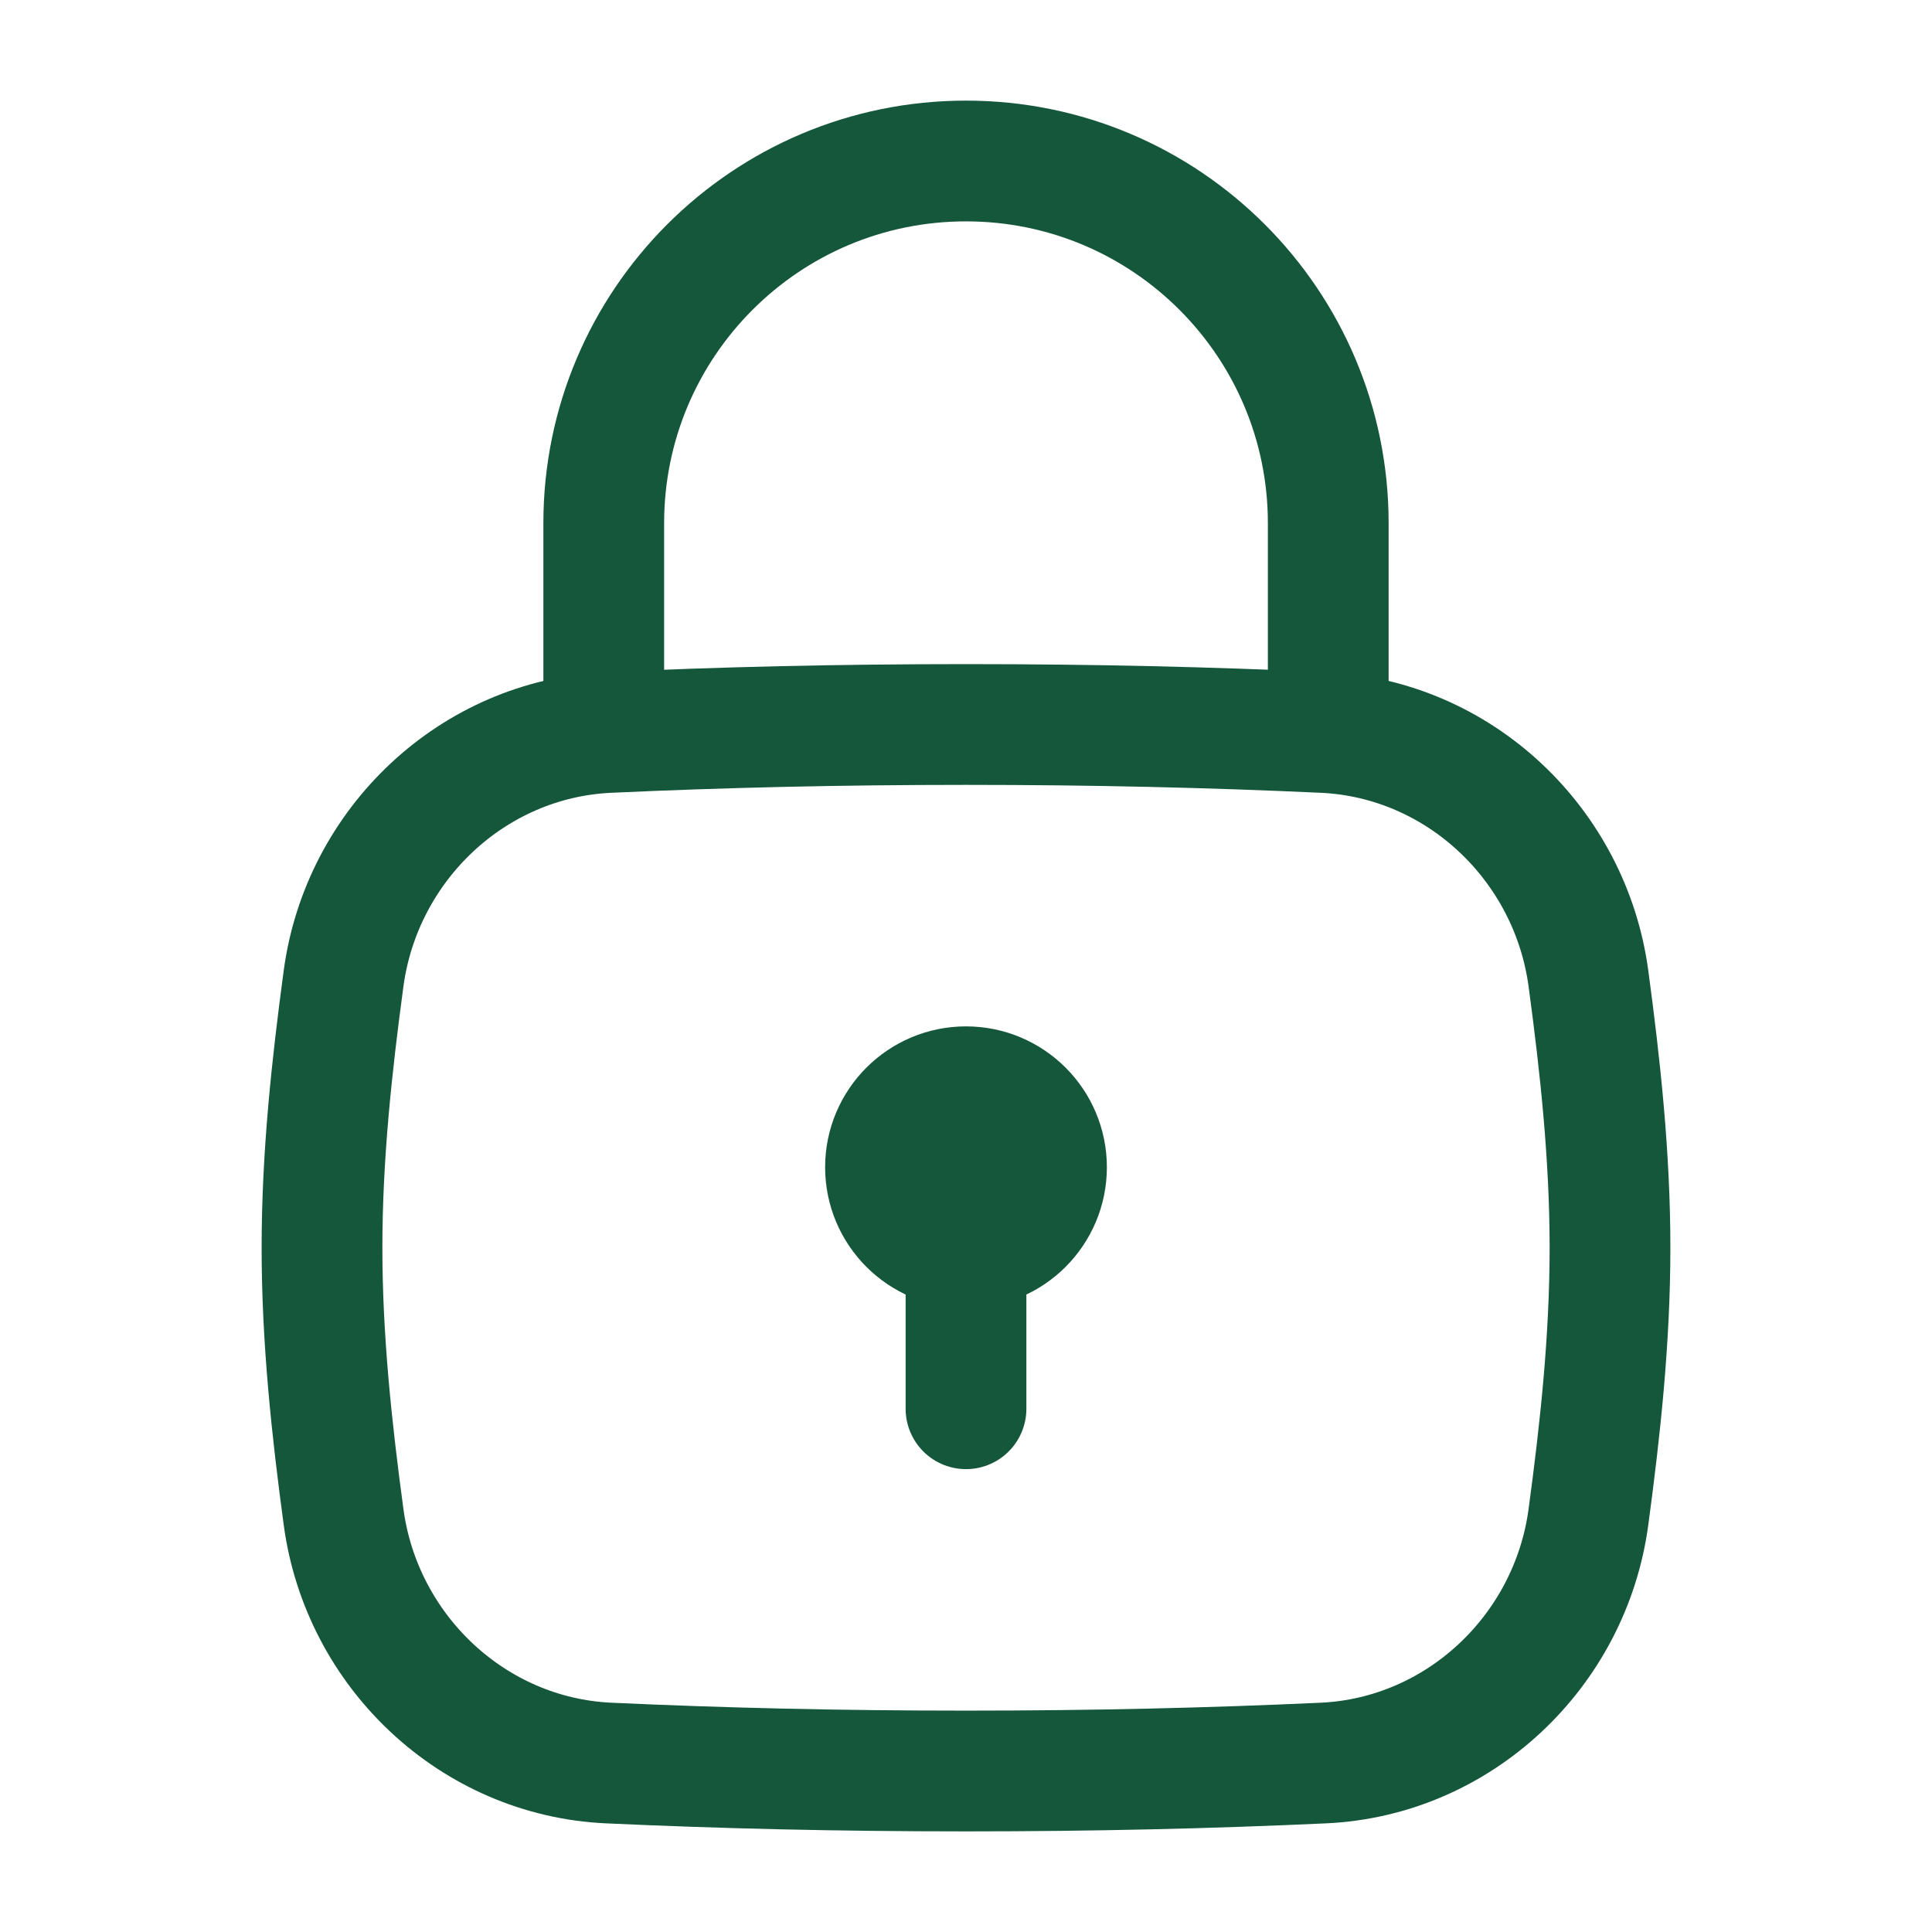
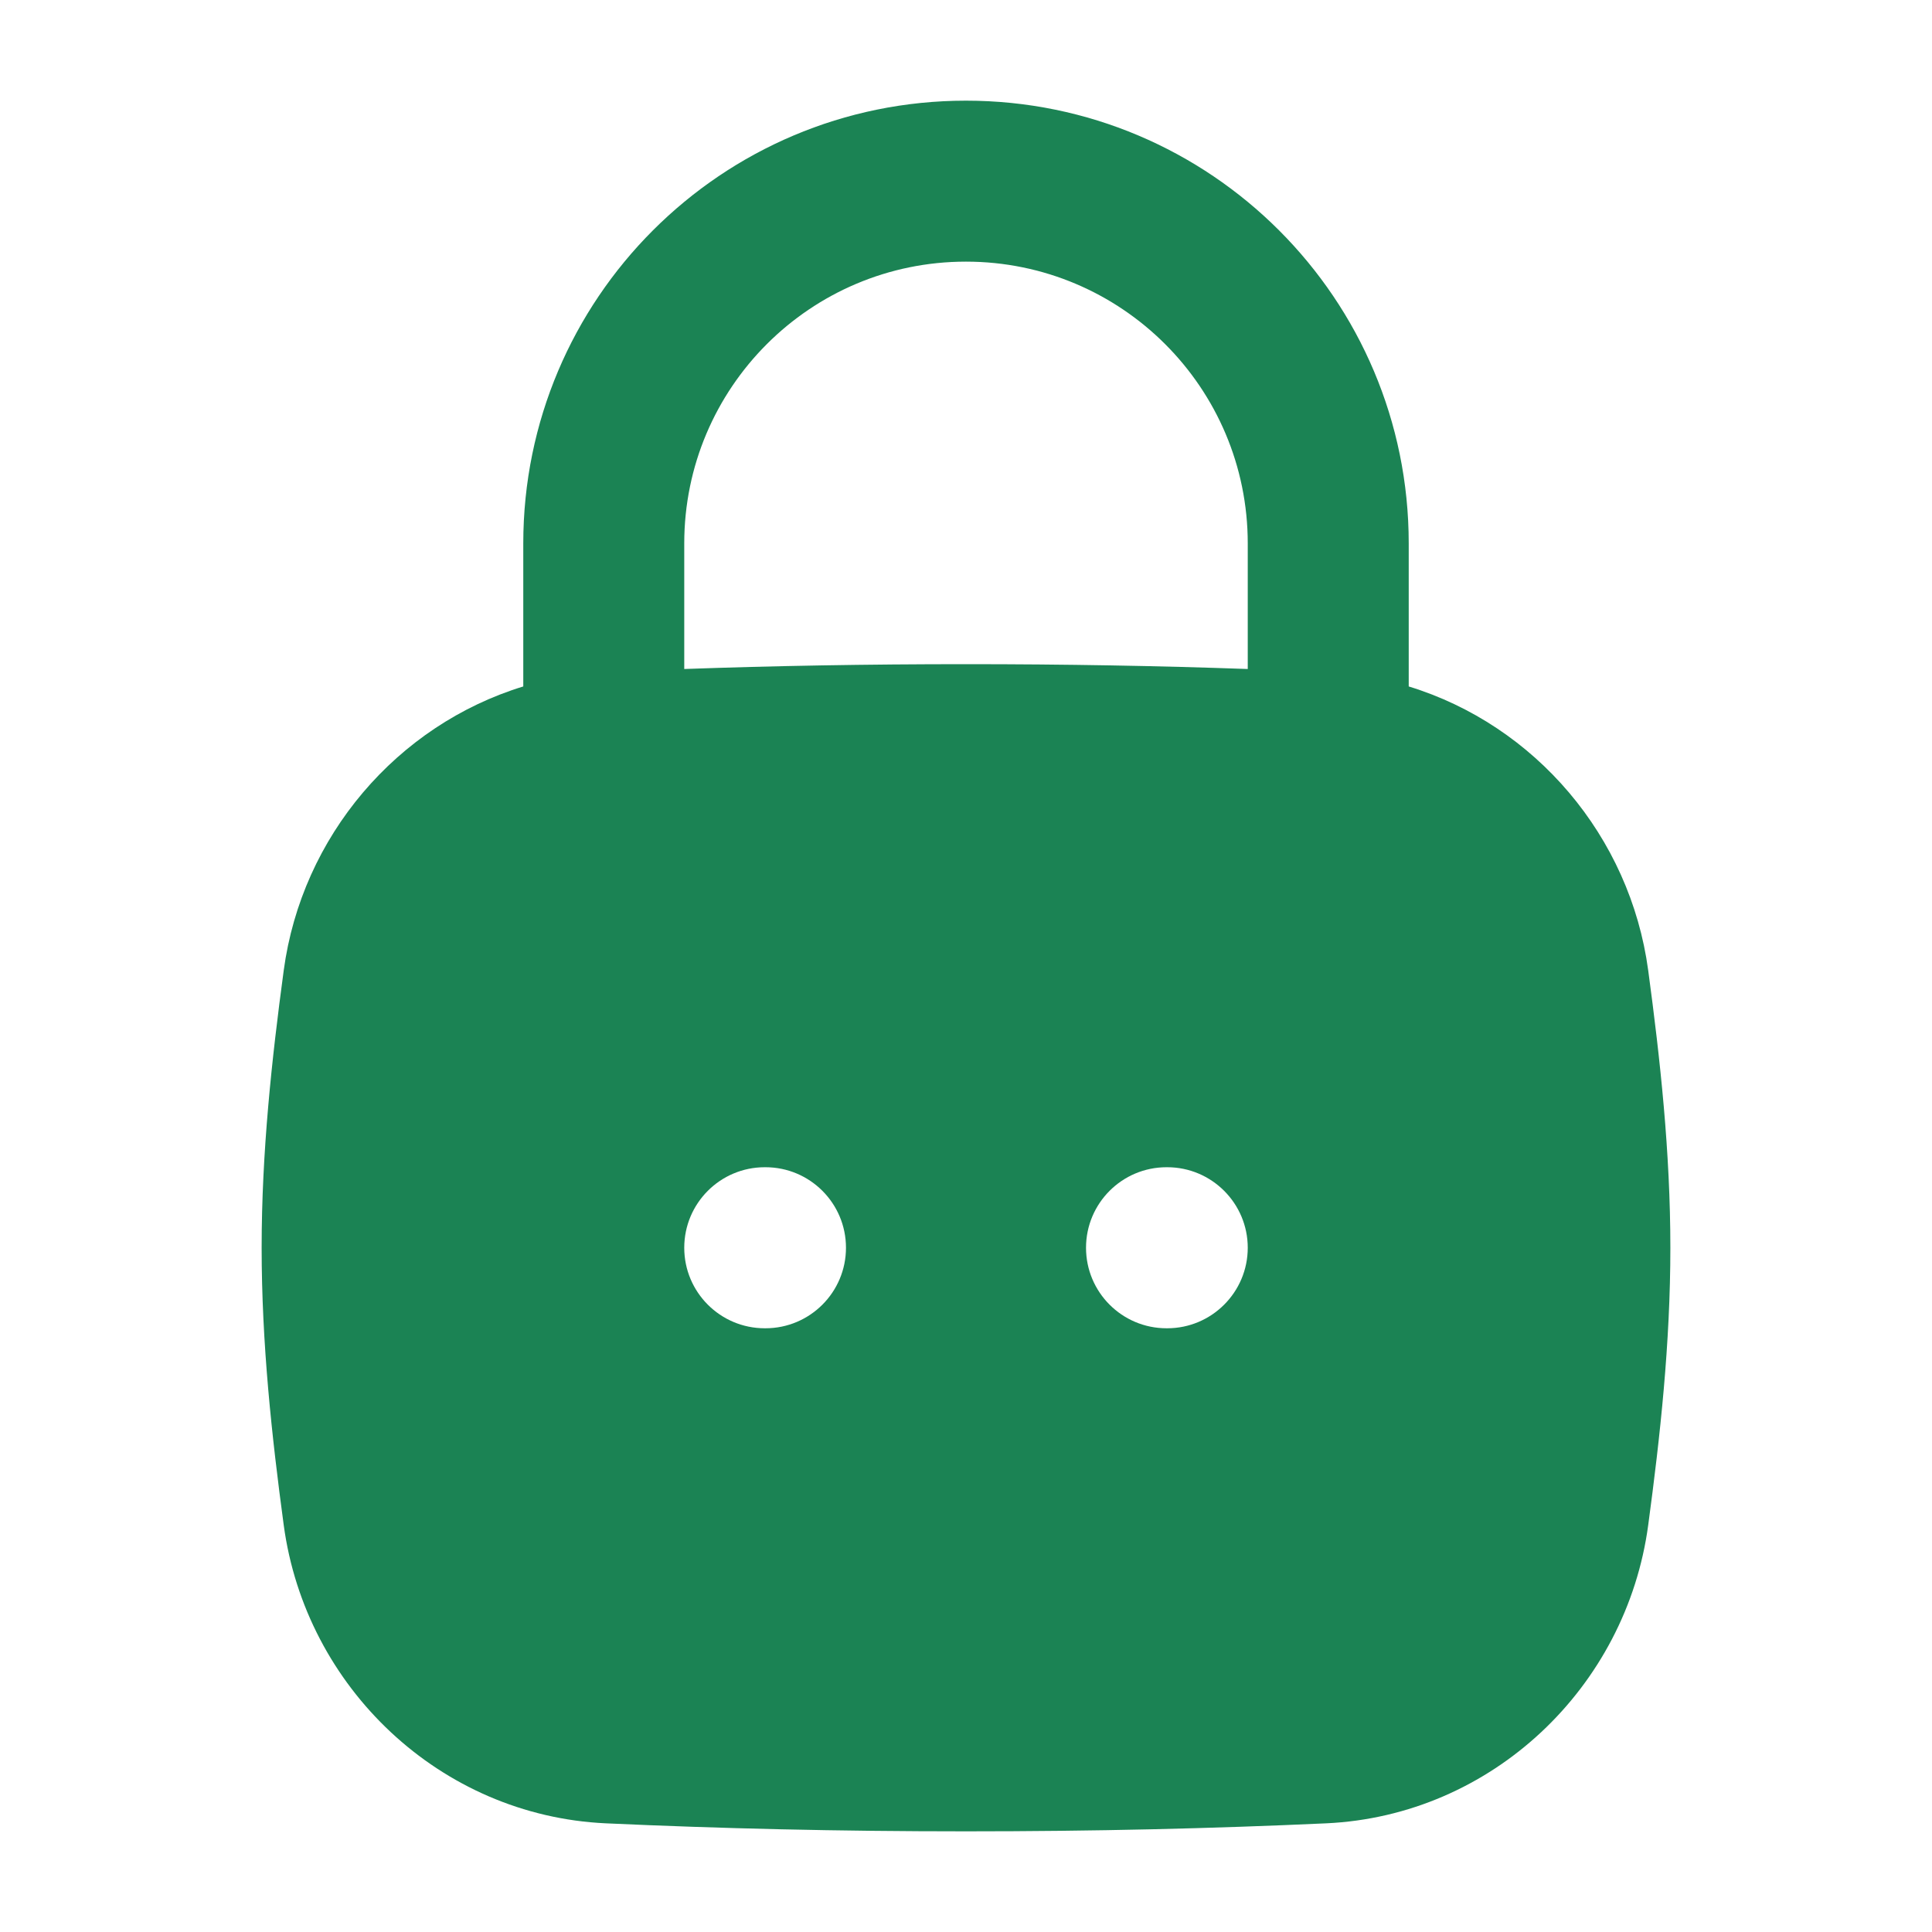
- <svg xmlns="http://www.w3.org/2000/svg" viewBox="0 0 24 24" width="24" height="24" fill="none" style="color:#14573a">
-   <path d="M12 14.5V17.5M13 14.5C13 15.052 12.552 15.5 12 15.5C11.448 15.5 11 15.052 11 14.5C11 13.948 11.448 13.5 12 13.5C12.552 13.5 13 13.948 13 14.5Z" stroke="currentColor" stroke-linecap="round" stroke-linejoin="round" stroke-width="1.5" />
-   <path d="M16.5 9V6.5C16.5 4.015 14.485 2 12 2C9.515 2 7.5 4.015 7.5 6.5V9" stroke="currentColor" stroke-linecap="round" stroke-linejoin="round" stroke-width="1.5" />
-   <path d="M4.268 18.845C4.493 20.515 5.876 21.823 7.56 21.901C8.976 21.966 10.415 22 12 22C13.585 22 15.024 21.966 16.44 21.901C18.124 21.823 19.507 20.515 19.732 18.845C19.879 17.755 20 16.638 20 15.5C20 14.362 19.879 13.245 19.732 12.155C19.507 10.485 18.124 9.176 16.44 9.099C15.024 9.034 13.585 9 12 9C10.415 9 8.976 9.034 7.56 9.099C5.876 9.176 4.493 10.485 4.268 12.155C4.121 13.245 4 14.362 4 15.5C4 16.638 4.121 17.755 4.268 18.845Z" stroke="currentColor" stroke-linecap="round" stroke-linejoin="round" stroke-width="1.5" />
+ <svg xmlns="http://www.w3.org/2000/svg" width="28.001" height="28.001" viewBox="-3.792 -1.459 28.001 28.001" fill="none">
+   <svg width="20.417" height="25.084" viewBox="0 0 20.417 25.084" preserveAspectRatio="none" overflow="visible">
+     <g>
+       <g id="content">
+         <path id="Icon" d="M3.792 8.49V6.417C3.792 2.873 6.665 0 10.208 0C13.752 0 16.625 2.873 16.625 6.417V8.49C18.454 9.05 19.834 10.659 20.096 12.606C20.269 13.89 20.417 15.239 20.417 16.625C20.417 18.011 20.269 19.36 20.096 20.644C19.78 22.997 17.83 24.856 15.429 24.967C13.762 25.043 12.07 25.083 10.208 25.083C8.347 25.083 6.654 25.043 4.988 24.967C2.587 24.856 0.637 22.997 0.32 20.644C0.147 19.36 4.071e-05 18.011 4.071e-05 16.625C4.071e-05 15.239 0.147 13.89 0.32 12.606C0.582 10.659 1.963 9.05 3.792 8.49ZM6.125 6.417C6.125 4.162 7.953 2.333 10.208 2.333C12.463 2.333 14.292 4.162 14.292 6.417V8.237C12.988 8.191 11.649 8.167 10.208 8.167C8.768 8.167 7.429 8.191 6.125 8.237V6.417ZM6.125 16.625C6.125 15.981 6.647 15.458 7.292 15.458H7.302C7.947 15.458 8.469 15.981 8.469 16.625C8.469 17.269 7.947 17.792 7.302 17.792H7.292C6.647 17.792 6.125 17.269 6.125 16.625ZM11.948 16.625C11.948 15.981 12.47 15.458 13.115 15.458H13.125C13.769 15.458 14.292 15.981 14.292 16.625C14.292 17.269 13.769 17.792 13.125 17.792H13.115C12.47 17.792 11.948 17.269 11.948 16.625Z" fill-rule="evenodd" clip-rule="evenodd" fill="#1B8354" />
+       </g>
+     </g>
+   </svg>
</svg>
